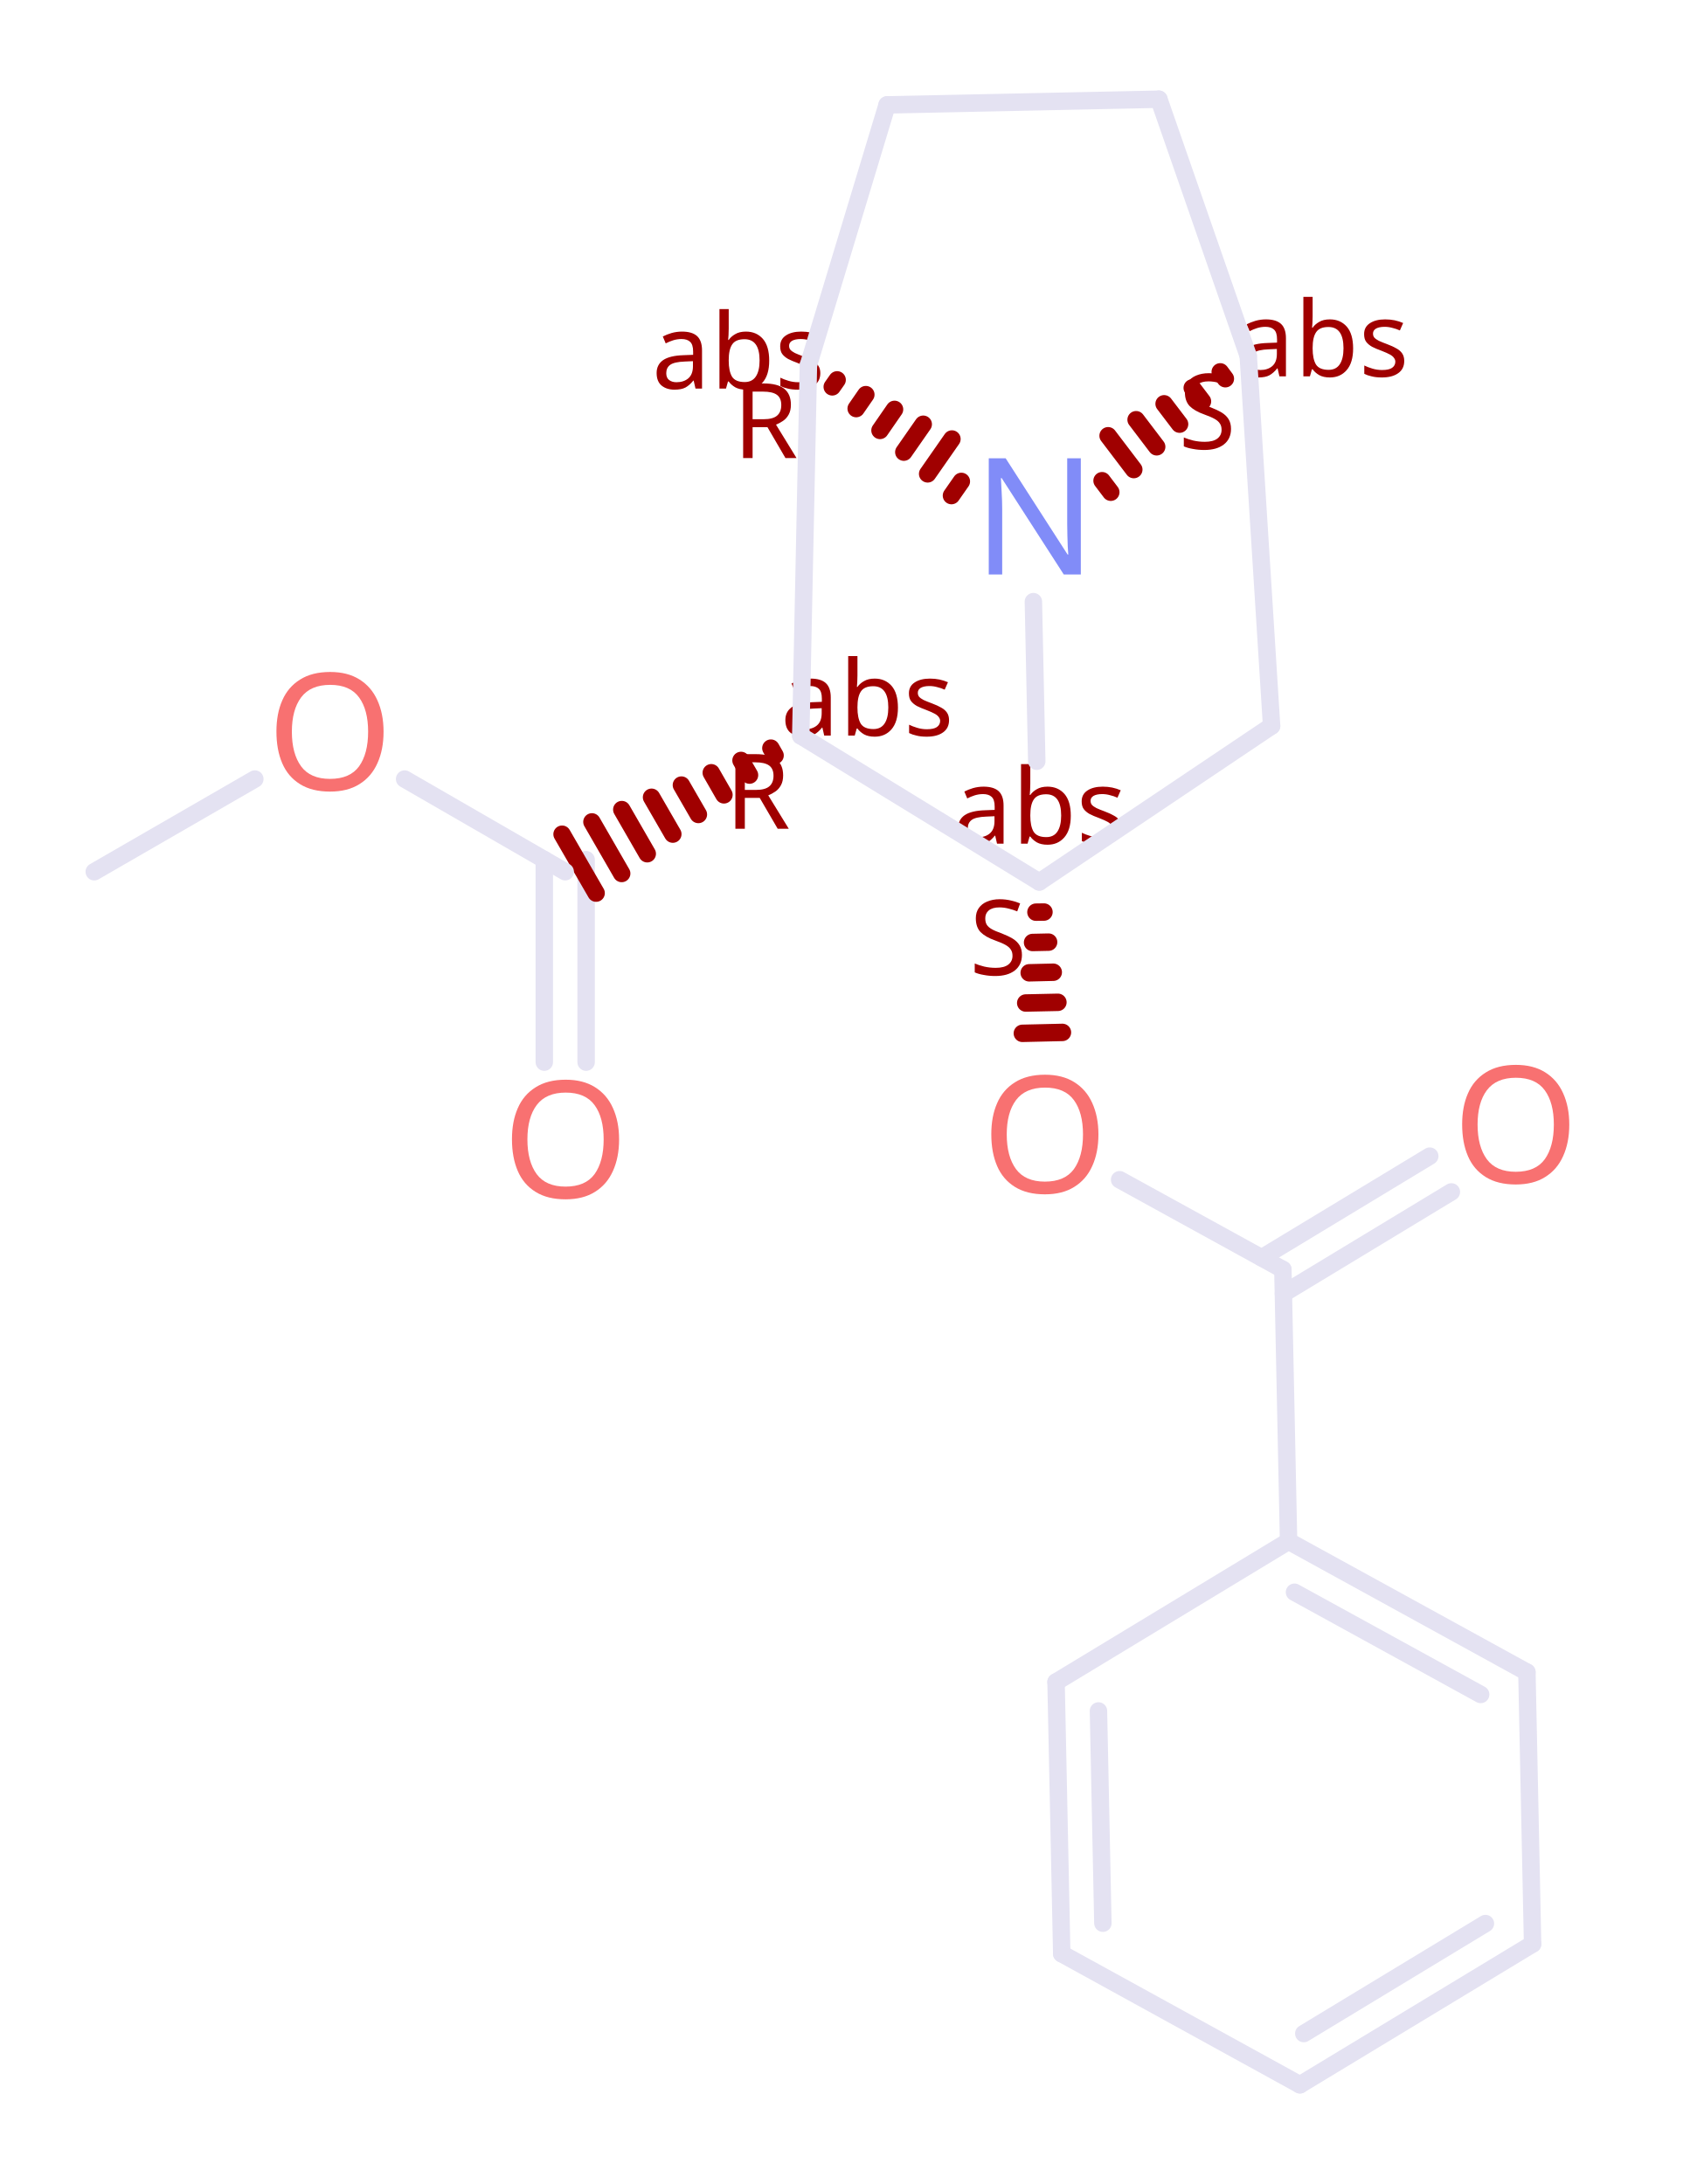
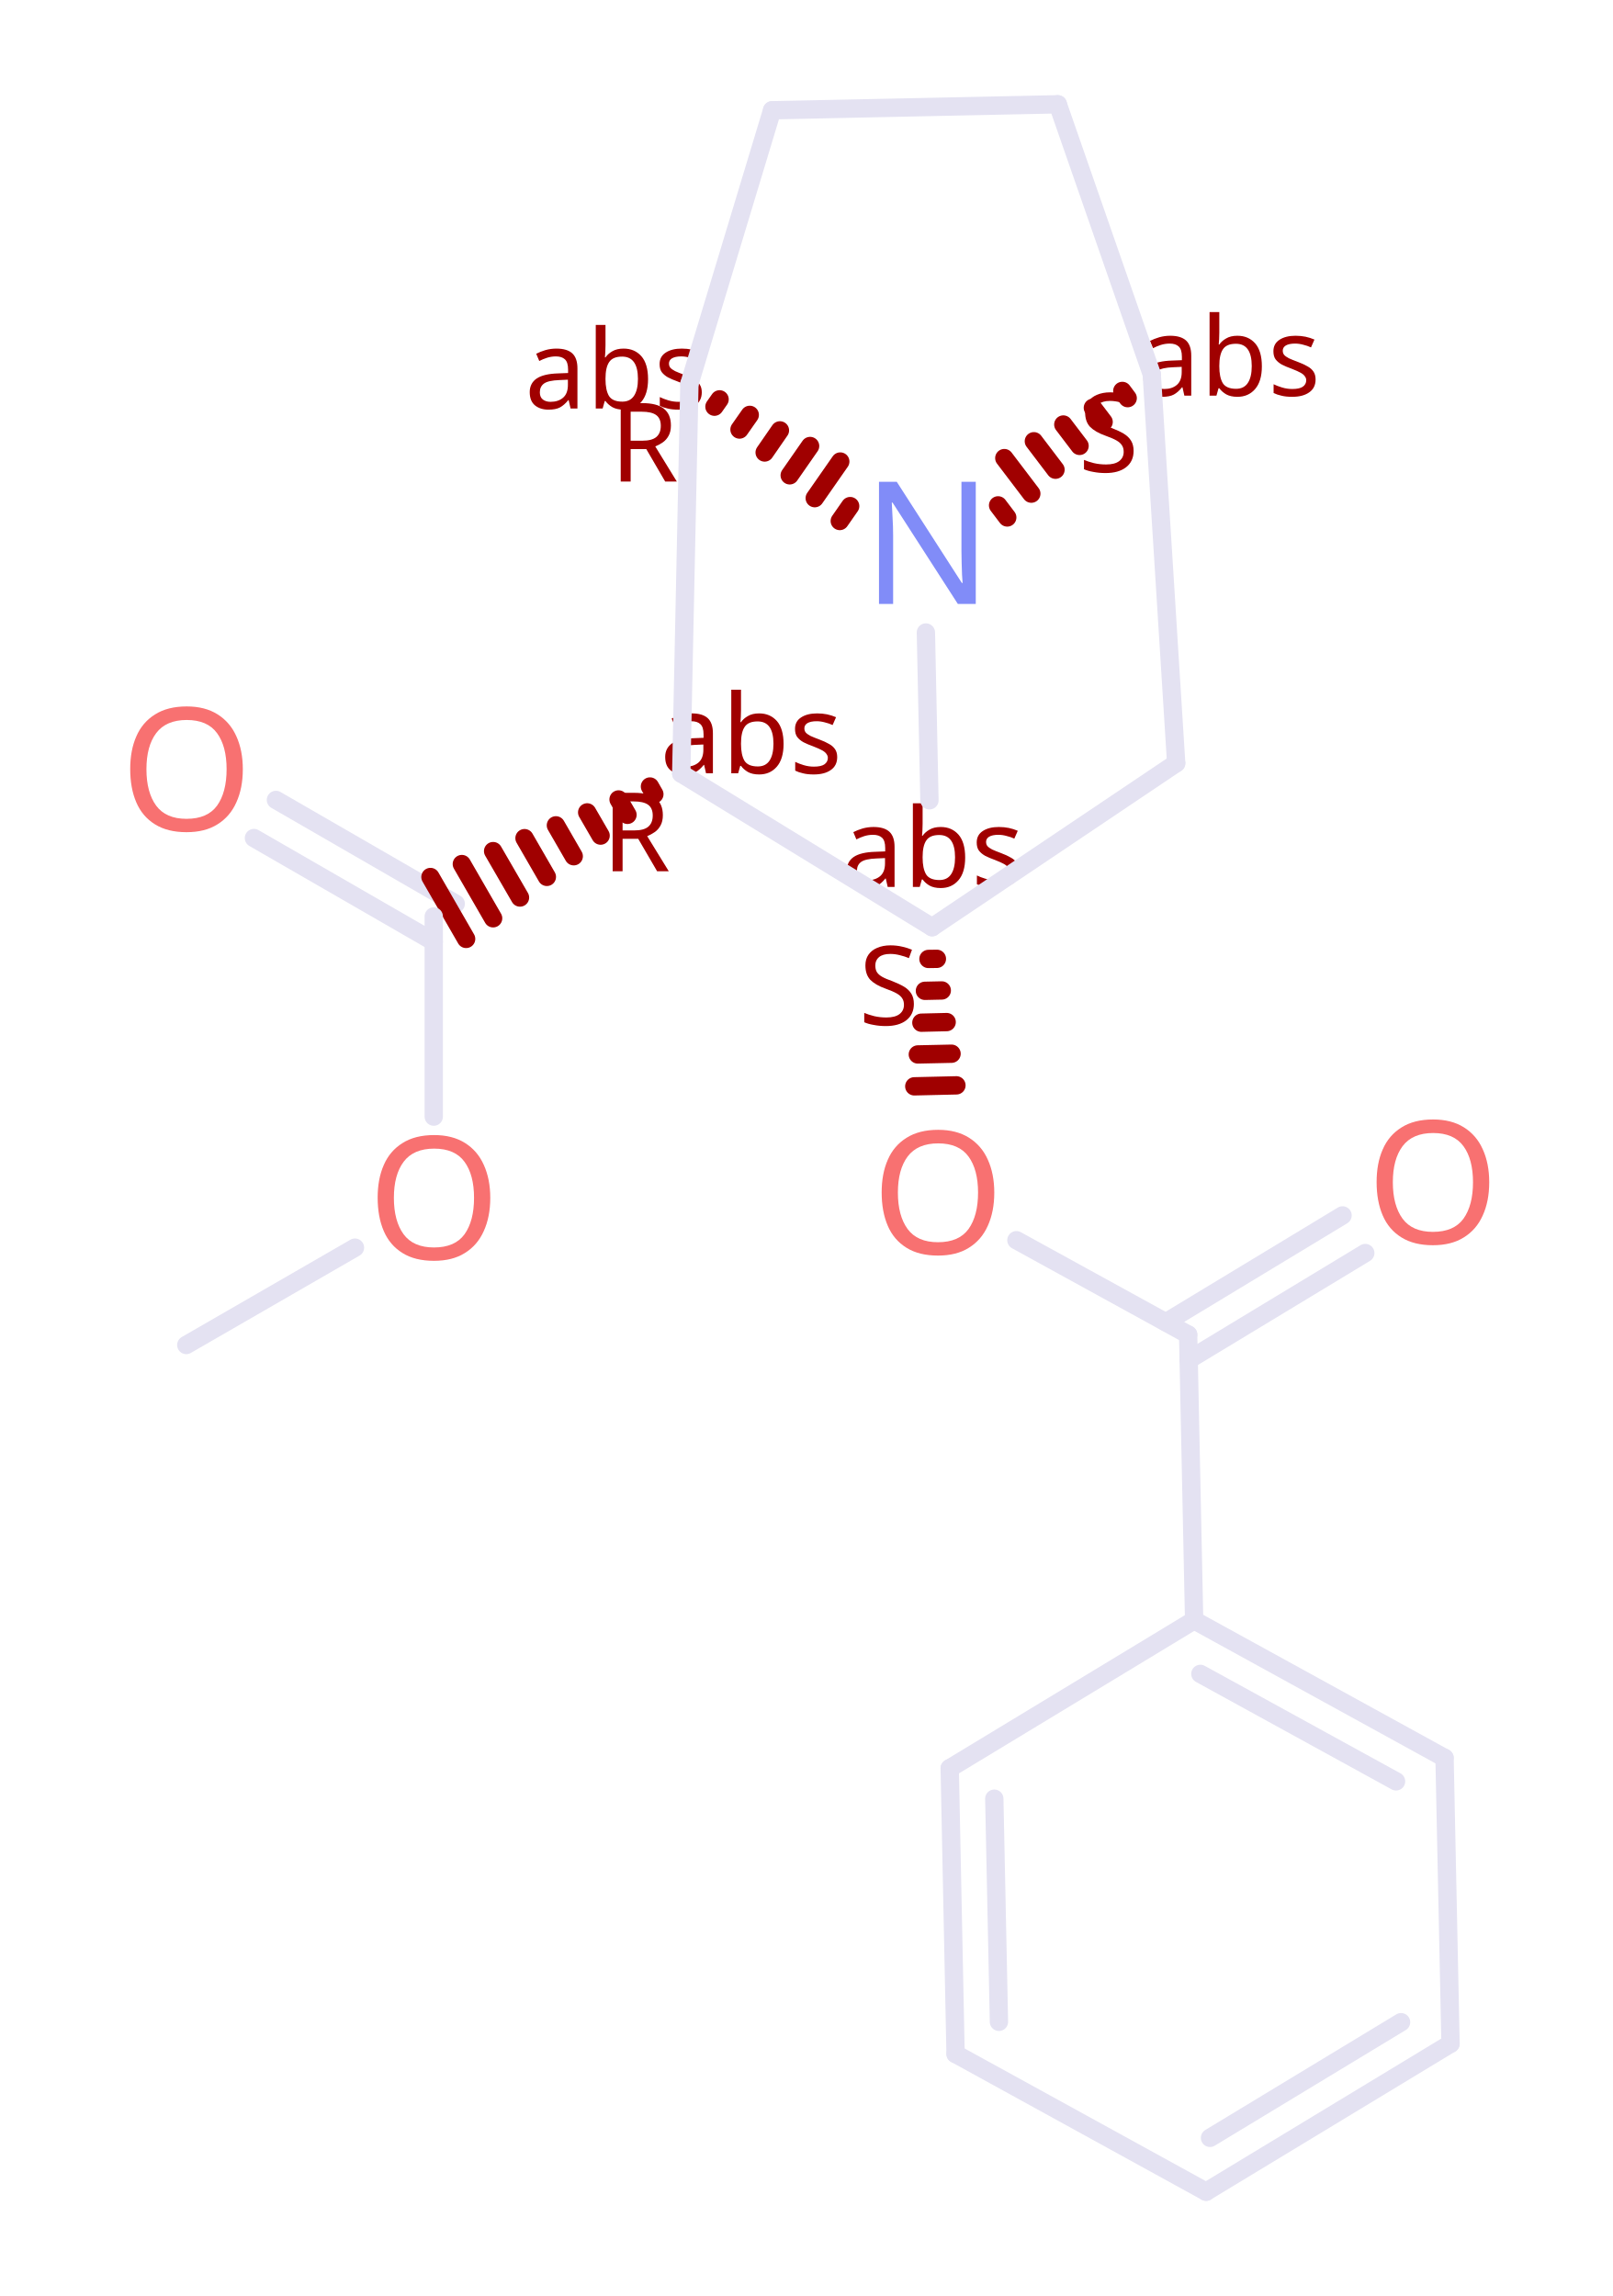
- <svg xmlns="http://www.w3.org/2000/svg" id="mol44" version="1.1" width="146px" height="188px" viewBox="80 56 146 188">
+ <svg xmlns="http://www.w3.org/2000/svg" id="mol44" version="1.1" width="132px" height="188px" viewBox="83 56 132 188">
  <style> #mol44 text {font-family: sans-serif;} #mol44 { pointer-events:none; } #mol44 .event  { pointer-events:all; } #mol44 line { stroke-linecap:round; } #mol44 polygon { stroke-linejoin:round; } </style>
-   <text x="111.47" y="257.61" stroke="none" font-size="12" fill="rgb(160,0,0)">this enantiomer</text>
-   <text x="163.73" y="105.45" stroke="none" font-size="14" fill="rgb(129,140,248)">N</text>
-   <text x="181.42" y="94.64" stroke="none" font-size="9" fill="rgb(160,0,0)">S</text>
-   <text x="186.35" y="88.4" stroke="none" font-size="9" fill="rgb(160,0,0)">abs</text>
-   <text x="143.08" y="95.43" stroke="none" font-size="9" fill="rgb(160,0,0)">R</text>
-   <text x="136.1" y="89.45" stroke="none" font-size="9" fill="rgb(160,0,0)">abs</text>
-   <text x="142.41" y="127.34" stroke="none" font-size="9" fill="rgb(160,0,0)">R</text>
-   <text x="147.18" y="119.32" stroke="none" font-size="9" fill="rgb(160,0,0)">abs</text>
-   <text x="163.43" y="139.92" stroke="none" font-size="9" fill="rgb(160,0,0)">S</text>
-   <text x="162.05" y="128.62" stroke="none" font-size="9" fill="rgb(160,0,0)">abs</text>
-   <text x="164.45" y="158.67" stroke="none" font-size="14" fill="rgb(248,113,113)">O</text>
-   <text x="204.97" y="157.82" stroke="none" font-size="14" fill="rgb(248,113,113)">O</text>
-   <text x="123.2" y="159.1" stroke="none" font-size="14" fill="rgb(248,113,113)">O</text>
-   <text x="102.93" y="124" stroke="none" font-size="14" fill="rgb(248,113,113)">O</text>
-   <line x1="190.45" y1="167.35" x2="204.9" y2="158.6" stroke="rgb(228,226,242)" stroke-width="1.5" />
-   <line x1="188.58" y1="164.27" x2="203.04" y2="155.52" stroke="rgb(228,226,242)" stroke-width="1.5" />
-   <line x1="190.89" y1="188.67" x2="211.4" y2="199.94" stroke="rgb(228,226,242)" stroke-width="1.5" />
-   <line x1="191.4" y1="193.06" x2="207.42" y2="201.86" stroke="rgb(228,226,242)" stroke-width="1.5" />
-   <line x1="211.89" y1="223.34" x2="191.87" y2="235.46" stroke="rgb(228,226,242)" stroke-width="1.5" />
-   <line x1="207.83" y1="221.58" x2="192.2" y2="231.05" stroke="rgb(228,226,242)" stroke-width="1.5" />
-   <line x1="171.37" y1="224.18" x2="170.88" y2="200.79" stroke="rgb(228,226,242)" stroke-width="1.5" />
-   <line x1="174.91" y1="221.55" x2="174.53" y2="203.28" stroke="rgb(228,226,242)" stroke-width="1.5" />
-   <line x1="126.84" y1="130" x2="126.84" y2="147.43" stroke="rgb(228,226,242)" stroke-width="1.5" />
-   <line x1="130.44" y1="130" x2="130.44" y2="147.43" stroke="rgb(228,226,242)" stroke-width="1.5" />
-   <line x1="169.22" y1="121.53" x2="168.93" y2="107.79" stroke="rgb(228,226,242)" stroke-width="1.5" />
-   <line x1="185.01" y1="88.01" x2="185.45" y2="88.6" stroke="rgb(160,0,0)" stroke-width="1.5" />
-   <line x1="182.6" y1="89.39" x2="183.48" y2="90.55" stroke="rgb(160,0,0)" stroke-width="1.5" />
-   <line x1="180.18" y1="90.76" x2="181.51" y2="92.51" stroke="rgb(160,0,0)" stroke-width="1.5" />
-   <line x1="177.77" y1="92.13" x2="179.54" y2="94.46" stroke="rgb(160,0,0)" stroke-width="1.5" />
-   <line x1="175.36" y1="93.51" x2="177.57" y2="96.42" stroke="rgb(160,0,0)" stroke-width="1.5" />
-   <line x1="174.84" y1="97.38" x2="175.59" y2="98.37" stroke="rgb(160,0,0)" stroke-width="1.5" />
-   <line x1="187.42" y1="86.64" x2="179.73" y2="64.54" stroke="rgb(228,226,242)" stroke-width="1.5" />
-   <line x1="179.73" y1="64.54" x2="156.34" y2="65.03" stroke="rgb(228,226,242)" stroke-width="1.5" />
-   <line x1="156.34" y1="65.03" x2="149.57" y2="87.43" stroke="rgb(228,226,242)" stroke-width="1.5" />
-   <line x1="151.62" y1="89.3" x2="152.04" y2="88.7" stroke="rgb(160,0,0)" stroke-width="1.5" />
-   <line x1="153.68" y1="91.17" x2="154.51" y2="89.97" stroke="rgb(160,0,0)" stroke-width="1.5" />
-   <line x1="155.73" y1="93.05" x2="156.98" y2="91.24" stroke="rgb(160,0,0)" stroke-width="1.5" />
-   <line x1="157.78" y1="94.92" x2="159.45" y2="92.52" stroke="rgb(160,0,0)" stroke-width="1.5" />
-   <line x1="159.83" y1="96.79" x2="161.92" y2="93.79" stroke="rgb(160,0,0)" stroke-width="1.5" />
-   <line x1="161.88" y1="98.66" x2="162.73" y2="97.44" stroke="rgb(160,0,0)" stroke-width="1.5" />
-   <line x1="149.57" y1="87.43" x2="148.91" y2="119.34" stroke="rgb(228,226,242)" stroke-width="1.5" />
-   <line x1="148.91" y1="119.34" x2="169.44" y2="131.92" stroke="rgb(228,226,242)" stroke-width="1.5" />
-   <line x1="169.44" y1="131.92" x2="189.43" y2="118.49" stroke="rgb(228,226,242)" stroke-width="1.5" />
-   <line x1="187.42" y1="86.64" x2="189.43" y2="118.49" stroke="rgb(228,226,242)" stroke-width="1.5" />
-   <line x1="169.15" y1="134.52" x2="169.84" y2="134.51" stroke="rgb(160,0,0)" stroke-width="1.5" />
-   <line x1="168.86" y1="137.13" x2="170.24" y2="137.1" stroke="rgb(160,0,0)" stroke-width="1.5" />
-   <line x1="168.57" y1="139.74" x2="170.64" y2="139.69" stroke="rgb(160,0,0)" stroke-width="1.5" />
-   <line x1="168.27" y1="142.34" x2="171.04" y2="142.28" stroke="rgb(160,0,0)" stroke-width="1.5" />
-   <line x1="167.98" y1="144.95" x2="171.43" y2="144.87" stroke="rgb(160,0,0)" stroke-width="1.5" />
-   <line x1="176.35" y1="157.55" x2="190.4" y2="165.28" stroke="rgb(228,226,242)" stroke-width="1.5" />
-   <line x1="190.4" y1="165.28" x2="190.89" y2="188.67" stroke="rgb(228,226,242)" stroke-width="1.5" />
-   <line x1="211.4" y1="199.94" x2="211.89" y2="223.34" stroke="rgb(228,226,242)" stroke-width="1.5" />
-   <line x1="191.87" y1="235.46" x2="171.37" y2="224.18" stroke="rgb(228,226,242)" stroke-width="1.5" />
-   <line x1="190.89" y1="188.67" x2="170.88" y2="200.79" stroke="rgb(228,226,242)" stroke-width="1.5" />
-   <line x1="146.34" y1="120.4" x2="146.7" y2="121.03" stroke="rgb(160,0,0)" stroke-width="1.5" />
-   <line x1="143.77" y1="121.46" x2="144.5" y2="122.72" stroke="rgb(160,0,0)" stroke-width="1.5" />
-   <line x1="141.21" y1="122.52" x2="142.3" y2="124.42" stroke="rgb(160,0,0)" stroke-width="1.5" />
-   <line x1="138.64" y1="123.58" x2="140.1" y2="126.11" stroke="rgb(160,0,0)" stroke-width="1.5" />
-   <line x1="136.07" y1="124.63" x2="137.9" y2="127.8" stroke="rgb(160,0,0)" stroke-width="1.5" />
-   <line x1="133.51" y1="125.69" x2="135.7" y2="129.49" stroke="rgb(160,0,0)" stroke-width="1.5" />
-   <line x1="130.94" y1="126.75" x2="133.5" y2="131.19" stroke="rgb(160,0,0)" stroke-width="1.5" />
-   <line x1="128.37" y1="127.81" x2="131.3" y2="132.88" stroke="rgb(160,0,0)" stroke-width="1.5" />
-   <line x1="128.64" y1="131.04" x2="114.82" y2="123.06" stroke="rgb(228,226,242)" stroke-width="1.5" />
-   <line x1="101.93" y1="123.06" x2="88.11" y2="131.04" stroke="rgb(228,226,242)" stroke-width="1.5" />
-   <line id="mol44:Bond:12" class="event" x1="190.4" y1="165.28" x2="210.42" y2="153.16" stroke-width="1.5" opacity="0" />
-   <line id="mol44:Bond:14" class="event" x1="190.89" y1="188.67" x2="211.4" y2="199.94" stroke-width="1.5" opacity="0" />
-   <line id="mol44:Bond:16" class="event" x1="211.89" y1="223.34" x2="191.87" y2="235.46" stroke-width="1.5" opacity="0" />
-   <line id="mol44:Bond:18" class="event" x1="171.37" y1="224.18" x2="170.88" y2="200.79" stroke-width="1.5" opacity="0" />
-   <line id="mol44:Bond:21" class="event" x1="128.64" y1="131.04" x2="128.64" y2="154.43" stroke-width="1.5" opacity="0" />
-   <line id="mol44:Bond:0" class="event" x1="169.22" y1="121.53" x2="168.79" y2="100.79" stroke-width="1.5" opacity="0" />
-   <line id="mol44:Bond:1" class="event" x1="187.42" y1="86.64" x2="168.79" y2="100.79" stroke-width="1.5" opacity="0" />
-   <line id="mol44:Bond:2" class="event" x1="187.42" y1="86.64" x2="179.73" y2="64.54" stroke-width="1.5" opacity="0" />
-   <line id="mol44:Bond:3" class="event" x1="179.73" y1="64.54" x2="156.34" y2="65.03" stroke-width="1.5" opacity="0" />
-   <line id="mol44:Bond:4" class="event" x1="156.34" y1="65.03" x2="149.57" y2="87.43" stroke-width="1.5" opacity="0" />
-   <line id="mol44:Bond:5" class="event" x1="149.57" y1="87.43" x2="168.79" y2="100.79" stroke-width="1.5" opacity="0" />
-   <line id="mol44:Bond:6" class="event" x1="149.57" y1="87.43" x2="148.91" y2="119.34" stroke-width="1.5" opacity="0" />
-   <line id="mol44:Bond:7" class="event" x1="148.91" y1="119.34" x2="169.44" y2="131.92" stroke-width="1.5" opacity="0" />
-   <line id="mol44:Bond:8" class="event" x1="169.44" y1="131.92" x2="189.43" y2="118.49" stroke-width="1.5" opacity="0" />
-   <line id="mol44:Bond:9" class="event" x1="187.42" y1="86.64" x2="189.43" y2="118.49" stroke-width="1.5" opacity="0" />
-   <line id="mol44:Bond:10" class="event" x1="169.44" y1="131.92" x2="169.9" y2="154" stroke-width="1.5" opacity="0" />
-   <line id="mol44:Bond:11" class="event" x1="169.9" y1="154" x2="190.4" y2="165.28" stroke-width="1.5" opacity="0" />
-   <line id="mol44:Bond:13" class="event" x1="190.4" y1="165.28" x2="190.89" y2="188.67" stroke-width="1.5" opacity="0" />
-   <line id="mol44:Bond:15" class="event" x1="211.4" y1="199.94" x2="211.89" y2="223.34" stroke-width="1.5" opacity="0" />
-   <line id="mol44:Bond:17" class="event" x1="191.87" y1="235.46" x2="171.37" y2="224.18" stroke-width="1.5" opacity="0" />
-   <line id="mol44:Bond:19" class="event" x1="190.89" y1="188.67" x2="170.88" y2="200.79" stroke-width="1.5" opacity="0" />
-   <line id="mol44:Bond:20" class="event" x1="148.91" y1="119.34" x2="128.64" y2="131.04" stroke-width="1.5" opacity="0" />
-   <line id="mol44:Bond:22" class="event" x1="128.64" y1="131.04" x2="108.38" y2="119.34" stroke-width="1.5" opacity="0" />
-   <line id="mol44:Bond:23" class="event" x1="108.38" y1="119.34" x2="88.11" y2="131.04" stroke-width="1.5" opacity="0" />
-   <circle id="mol44:Atom:0" class="event" cx="169.22" cy="121.53" r="8" opacity="0" />
-   <circle id="mol44:Atom:1" class="event" cx="168.79" cy="100.79" r="8" opacity="0" />
-   <circle id="mol44:Atom:2" class="event" cx="187.42" cy="86.64" r="8" opacity="0" />
-   <circle id="mol44:Atom:3" class="event" cx="179.73" cy="64.54" r="8" opacity="0" />
-   <circle id="mol44:Atom:4" class="event" cx="156.34" cy="65.03" r="8" opacity="0" />
-   <circle id="mol44:Atom:5" class="event" cx="149.57" cy="87.43" r="8" opacity="0" />
-   <circle id="mol44:Atom:6" class="event" cx="148.91" cy="119.34" r="8" opacity="0" />
-   <circle id="mol44:Atom:7" class="event" cx="169.44" cy="131.92" r="8" opacity="0" />
-   <circle id="mol44:Atom:8" class="event" cx="189.43" cy="118.49" r="8" opacity="0" />
-   <circle id="mol44:Atom:9" class="event" cx="169.9" cy="154" r="8" opacity="0" />
-   <circle id="mol44:Atom:10" class="event" cx="190.4" cy="165.28" r="8" opacity="0" />
-   <circle id="mol44:Atom:11" class="event" cx="210.42" cy="153.16" r="8" opacity="0" />
-   <circle id="mol44:Atom:12" class="event" cx="190.89" cy="188.67" r="8" opacity="0" />
-   <circle id="mol44:Atom:13" class="event" cx="211.4" cy="199.94" r="8" opacity="0" />
-   <circle id="mol44:Atom:14" class="event" cx="211.89" cy="223.34" r="8" opacity="0" />
-   <circle id="mol44:Atom:15" class="event" cx="191.87" cy="235.46" r="8" opacity="0" />
-   <circle id="mol44:Atom:16" class="event" cx="171.37" cy="224.18" r="8" opacity="0" />
-   <circle id="mol44:Atom:17" class="event" cx="170.88" cy="200.79" r="8" opacity="0" />
-   <circle id="mol44:Atom:18" class="event" cx="128.64" cy="131.04" r="8" opacity="0" />
-   <circle id="mol44:Atom:19" class="event" cx="128.64" cy="154.43" r="8" opacity="0" />
-   <circle id="mol44:Atom:20" class="event" cx="108.38" cy="119.34" r="8" opacity="0" />
-   <circle id="mol44:Atom:21" class="event" cx="88.11" cy="131.04" r="8" opacity="0" />
+   <text x="108.25" y="257.61" stroke="none" font-size="12" fill="rgb(160,0,0)">this enantiomer</text>
+   <text x="153.6" y="105.45" stroke="none" font-size="14" fill="rgb(129,140,248)">N</text>
+   <text x="171.29" y="94.64" stroke="none" font-size="9" fill="rgb(160,0,0)">S</text>
+   <text x="176.21" y="88.4" stroke="none" font-size="9" fill="rgb(160,0,0)">abs</text>
+   <text x="132.94" y="95.43" stroke="none" font-size="9" fill="rgb(160,0,0)">R</text>
+   <text x="125.96" y="89.45" stroke="none" font-size="9" fill="rgb(160,0,0)">abs</text>
+   <text x="132.28" y="127.34" stroke="none" font-size="9" fill="rgb(160,0,0)">R</text>
+   <text x="137.05" y="119.32" stroke="none" font-size="9" fill="rgb(160,0,0)">abs</text>
+   <text x="153.3" y="139.92" stroke="none" font-size="9" fill="rgb(160,0,0)">S</text>
+   <text x="151.92" y="128.62" stroke="none" font-size="9" fill="rgb(160,0,0)">abs</text>
+   <text x="154.32" y="158.67" stroke="none" font-size="14" fill="rgb(248,113,113)">O</text>
+   <text x="194.84" y="157.82" stroke="none" font-size="14" fill="rgb(248,113,113)">O</text>
+   <text x="92.8" y="124" stroke="none" font-size="14" fill="rgb(248,113,113)">O</text>
+   <text x="113.06" y="159.1" stroke="none" font-size="14" fill="rgb(248,113,113)">O</text>
+   <line x1="180.31" y1="167.35" x2="194.77" y2="158.6" stroke="rgb(228,226,242)" stroke-width="1.5" />
+   <line x1="178.45" y1="164.27" x2="192.91" y2="155.52" stroke="rgb(228,226,242)" stroke-width="1.5" />
+   <line x1="180.76" y1="188.67" x2="201.26" y2="199.94" stroke="rgb(228,226,242)" stroke-width="1.5" />
+   <line x1="181.27" y1="193.06" x2="197.29" y2="201.86" stroke="rgb(228,226,242)" stroke-width="1.5" />
+   <line x1="201.75" y1="223.34" x2="181.74" y2="235.46" stroke="rgb(228,226,242)" stroke-width="1.5" />
+   <line x1="197.7" y1="221.58" x2="182.06" y2="231.05" stroke="rgb(228,226,242)" stroke-width="1.5" />
+   <line x1="161.23" y1="224.18" x2="160.75" y2="200.79" stroke="rgb(228,226,242)" stroke-width="1.5" />
+   <line x1="164.78" y1="221.55" x2="164.4" y2="203.28" stroke="rgb(228,226,242)" stroke-width="1.5" />
+   <line x1="120.31" y1="130" x2="105.59" y2="121.5" stroke="rgb(228,226,242)" stroke-width="1.5" />
+   <line x1="118.51" y1="133.11" x2="103.79" y2="124.62" stroke="rgb(228,226,242)" stroke-width="1.5" />
+   <line x1="159.09" y1="121.53" x2="158.8" y2="107.79" stroke="rgb(228,226,242)" stroke-width="1.5" />
+   <line x1="174.88" y1="88.01" x2="175.32" y2="88.6" stroke="rgb(160,0,0)" stroke-width="1.5" />
+   <line x1="172.47" y1="89.39" x2="173.35" y2="90.55" stroke="rgb(160,0,0)" stroke-width="1.5" />
+   <line x1="170.05" y1="90.76" x2="171.38" y2="92.51" stroke="rgb(160,0,0)" stroke-width="1.5" />
+   <line x1="167.64" y1="92.13" x2="169.41" y2="94.46" stroke="rgb(160,0,0)" stroke-width="1.5" />
+   <line x1="165.22" y1="93.51" x2="167.43" y2="96.42" stroke="rgb(160,0,0)" stroke-width="1.5" />
+   <line x1="164.71" y1="97.38" x2="165.46" y2="98.37" stroke="rgb(160,0,0)" stroke-width="1.5" />
+   <line x1="177.29" y1="86.64" x2="169.6" y2="64.54" stroke="rgb(228,226,242)" stroke-width="1.5" />
+   <line x1="169.6" y1="64.54" x2="146.21" y2="65.03" stroke="rgb(228,226,242)" stroke-width="1.5" />
+   <line x1="146.21" y1="65.03" x2="139.44" y2="87.43" stroke="rgb(228,226,242)" stroke-width="1.5" />
+   <line x1="141.49" y1="89.3" x2="141.91" y2="88.7" stroke="rgb(160,0,0)" stroke-width="1.5" />
+   <line x1="143.54" y1="91.17" x2="144.38" y2="89.97" stroke="rgb(160,0,0)" stroke-width="1.5" />
+   <line x1="145.6" y1="93.05" x2="146.85" y2="91.24" stroke="rgb(160,0,0)" stroke-width="1.5" />
+   <line x1="147.65" y1="94.92" x2="149.32" y2="92.52" stroke="rgb(160,0,0)" stroke-width="1.5" />
+   <line x1="149.7" y1="96.79" x2="151.79" y2="93.79" stroke="rgb(160,0,0)" stroke-width="1.5" />
+   <line x1="151.75" y1="98.66" x2="152.6" y2="97.44" stroke="rgb(160,0,0)" stroke-width="1.5" />
+   <line x1="139.44" y1="87.43" x2="138.77" y2="119.34" stroke="rgb(228,226,242)" stroke-width="1.5" />
+   <line x1="138.77" y1="119.34" x2="159.31" y2="131.92" stroke="rgb(228,226,242)" stroke-width="1.5" />
+   <line x1="159.31" y1="131.92" x2="179.29" y2="118.49" stroke="rgb(228,226,242)" stroke-width="1.5" />
+   <line x1="177.29" y1="86.64" x2="179.29" y2="118.49" stroke="rgb(228,226,242)" stroke-width="1.5" />
+   <line x1="159.01" y1="134.52" x2="159.7" y2="134.51" stroke="rgb(160,0,0)" stroke-width="1.5" />
+   <line x1="158.72" y1="137.13" x2="160.1" y2="137.1" stroke="rgb(160,0,0)" stroke-width="1.5" />
+   <line x1="158.43" y1="139.74" x2="160.5" y2="139.69" stroke="rgb(160,0,0)" stroke-width="1.5" />
+   <line x1="158.14" y1="142.34" x2="160.9" y2="142.28" stroke="rgb(160,0,0)" stroke-width="1.5" />
+   <line x1="157.85" y1="144.95" x2="161.3" y2="144.87" stroke="rgb(160,0,0)" stroke-width="1.5" />
+   <line x1="166.21" y1="157.55" x2="180.27" y2="165.28" stroke="rgb(228,226,242)" stroke-width="1.5" />
+   <line x1="180.27" y1="165.28" x2="180.76" y2="188.67" stroke="rgb(228,226,242)" stroke-width="1.5" />
+   <line x1="201.26" y1="199.94" x2="201.75" y2="223.34" stroke="rgb(228,226,242)" stroke-width="1.5" />
+   <line x1="181.74" y1="235.46" x2="161.23" y2="224.18" stroke="rgb(228,226,242)" stroke-width="1.5" />
+   <line x1="180.76" y1="188.67" x2="160.75" y2="200.79" stroke="rgb(228,226,242)" stroke-width="1.5" />
+   <line x1="136.21" y1="120.4" x2="136.57" y2="121.03" stroke="rgb(160,0,0)" stroke-width="1.5" />
+   <line x1="133.64" y1="121.46" x2="134.37" y2="122.72" stroke="rgb(160,0,0)" stroke-width="1.5" />
+   <line x1="131.07" y1="122.52" x2="132.17" y2="124.42" stroke="rgb(160,0,0)" stroke-width="1.5" />
+   <line x1="128.51" y1="123.58" x2="129.97" y2="126.11" stroke="rgb(160,0,0)" stroke-width="1.5" />
+   <line x1="125.94" y1="124.63" x2="127.77" y2="127.8" stroke="rgb(160,0,0)" stroke-width="1.5" />
+   <line x1="123.37" y1="125.69" x2="125.57" y2="129.49" stroke="rgb(160,0,0)" stroke-width="1.5" />
+   <line x1="120.81" y1="126.75" x2="123.37" y2="131.19" stroke="rgb(160,0,0)" stroke-width="1.5" />
+   <line x1="118.24" y1="127.81" x2="121.16" y2="132.88" stroke="rgb(160,0,0)" stroke-width="1.5" />
+   <line x1="118.51" y1="131.04" x2="118.51" y2="147.43" stroke="rgb(228,226,242)" stroke-width="1.5" />
+   <line x1="112.06" y1="158.16" x2="98.25" y2="166.13" stroke="rgb(228,226,242)" stroke-width="1.5" />
+   <line id="mol44:Bond:12" class="event" x1="180.27" y1="165.28" x2="200.29" y2="153.16" stroke-width="1.5" opacity="0" />
+   <line id="mol44:Bond:14" class="event" x1="180.76" y1="188.67" x2="201.26" y2="199.94" stroke-width="1.5" opacity="0" />
+   <line id="mol44:Bond:16" class="event" x1="201.75" y1="223.34" x2="181.74" y2="235.46" stroke-width="1.5" opacity="0" />
+   <line id="mol44:Bond:18" class="event" x1="161.23" y1="224.18" x2="160.75" y2="200.79" stroke-width="1.5" opacity="0" />
+   <line id="mol44:Bond:21" class="event" x1="118.51" y1="131.04" x2="98.25" y2="119.34" stroke-width="1.5" opacity="0" />
+   <line id="mol44:Bond:0" class="event" x1="159.09" y1="121.53" x2="158.65" y2="100.79" stroke-width="1.5" opacity="0" />
+   <line id="mol44:Bond:1" class="event" x1="177.29" y1="86.64" x2="158.65" y2="100.79" stroke-width="1.5" opacity="0" />
+   <line id="mol44:Bond:2" class="event" x1="177.29" y1="86.64" x2="169.6" y2="64.54" stroke-width="1.5" opacity="0" />
+   <line id="mol44:Bond:3" class="event" x1="169.6" y1="64.54" x2="146.21" y2="65.03" stroke-width="1.5" opacity="0" />
+   <line id="mol44:Bond:4" class="event" x1="146.21" y1="65.03" x2="139.44" y2="87.43" stroke-width="1.5" opacity="0" />
+   <line id="mol44:Bond:5" class="event" x1="139.44" y1="87.43" x2="158.65" y2="100.79" stroke-width="1.5" opacity="0" />
+   <line id="mol44:Bond:6" class="event" x1="139.44" y1="87.43" x2="138.77" y2="119.34" stroke-width="1.5" opacity="0" />
+   <line id="mol44:Bond:7" class="event" x1="138.77" y1="119.34" x2="159.31" y2="131.92" stroke-width="1.5" opacity="0" />
+   <line id="mol44:Bond:8" class="event" x1="159.31" y1="131.92" x2="179.29" y2="118.49" stroke-width="1.5" opacity="0" />
+   <line id="mol44:Bond:9" class="event" x1="177.29" y1="86.64" x2="179.29" y2="118.49" stroke-width="1.5" opacity="0" />
+   <line id="mol44:Bond:10" class="event" x1="159.31" y1="131.92" x2="159.77" y2="154" stroke-width="1.5" opacity="0" />
+   <line id="mol44:Bond:11" class="event" x1="159.77" y1="154" x2="180.27" y2="165.28" stroke-width="1.5" opacity="0" />
+   <line id="mol44:Bond:13" class="event" x1="180.27" y1="165.28" x2="180.76" y2="188.67" stroke-width="1.5" opacity="0" />
+   <line id="mol44:Bond:15" class="event" x1="201.26" y1="199.94" x2="201.75" y2="223.34" stroke-width="1.5" opacity="0" />
+   <line id="mol44:Bond:17" class="event" x1="181.74" y1="235.46" x2="161.23" y2="224.18" stroke-width="1.5" opacity="0" />
+   <line id="mol44:Bond:19" class="event" x1="180.76" y1="188.67" x2="160.75" y2="200.79" stroke-width="1.5" opacity="0" />
+   <line id="mol44:Bond:20" class="event" x1="138.77" y1="119.34" x2="118.51" y2="131.04" stroke-width="1.5" opacity="0" />
+   <line id="mol44:Bond:22" class="event" x1="118.51" y1="131.04" x2="118.51" y2="154.43" stroke-width="1.5" opacity="0" />
+   <line id="mol44:Bond:23" class="event" x1="118.51" y1="154.43" x2="98.25" y2="166.13" stroke-width="1.5" opacity="0" />
+   <circle id="mol44:Atom:0" class="event" cx="159.09" cy="121.53" r="8" opacity="0" />
+   <circle id="mol44:Atom:1" class="event" cx="158.65" cy="100.79" r="8" opacity="0" />
+   <circle id="mol44:Atom:2" class="event" cx="177.29" cy="86.64" r="8" opacity="0" />
+   <circle id="mol44:Atom:3" class="event" cx="169.6" cy="64.54" r="8" opacity="0" />
+   <circle id="mol44:Atom:4" class="event" cx="146.21" cy="65.03" r="8" opacity="0" />
+   <circle id="mol44:Atom:5" class="event" cx="139.44" cy="87.43" r="8" opacity="0" />
+   <circle id="mol44:Atom:6" class="event" cx="138.77" cy="119.34" r="8" opacity="0" />
+   <circle id="mol44:Atom:7" class="event" cx="159.31" cy="131.92" r="8" opacity="0" />
+   <circle id="mol44:Atom:8" class="event" cx="179.29" cy="118.49" r="8" opacity="0" />
+   <circle id="mol44:Atom:9" class="event" cx="159.77" cy="154" r="8" opacity="0" />
+   <circle id="mol44:Atom:10" class="event" cx="180.27" cy="165.28" r="8" opacity="0" />
+   <circle id="mol44:Atom:11" class="event" cx="200.29" cy="153.16" r="8" opacity="0" />
+   <circle id="mol44:Atom:12" class="event" cx="180.76" cy="188.67" r="8" opacity="0" />
+   <circle id="mol44:Atom:13" class="event" cx="201.26" cy="199.94" r="8" opacity="0" />
+   <circle id="mol44:Atom:14" class="event" cx="201.75" cy="223.34" r="8" opacity="0" />
+   <circle id="mol44:Atom:15" class="event" cx="181.74" cy="235.46" r="8" opacity="0" />
+   <circle id="mol44:Atom:16" class="event" cx="161.23" cy="224.18" r="8" opacity="0" />
+   <circle id="mol44:Atom:17" class="event" cx="160.75" cy="200.79" r="8" opacity="0" />
+   <circle id="mol44:Atom:18" class="event" cx="118.51" cy="131.04" r="8" opacity="0" />
+   <circle id="mol44:Atom:19" class="event" cx="98.25" cy="119.34" r="8" opacity="0" />
+   <circle id="mol44:Atom:20" class="event" cx="118.51" cy="154.43" r="8" opacity="0" />
+   <circle id="mol44:Atom:21" class="event" cx="98.25" cy="166.13" r="8" opacity="0" />
</svg>
